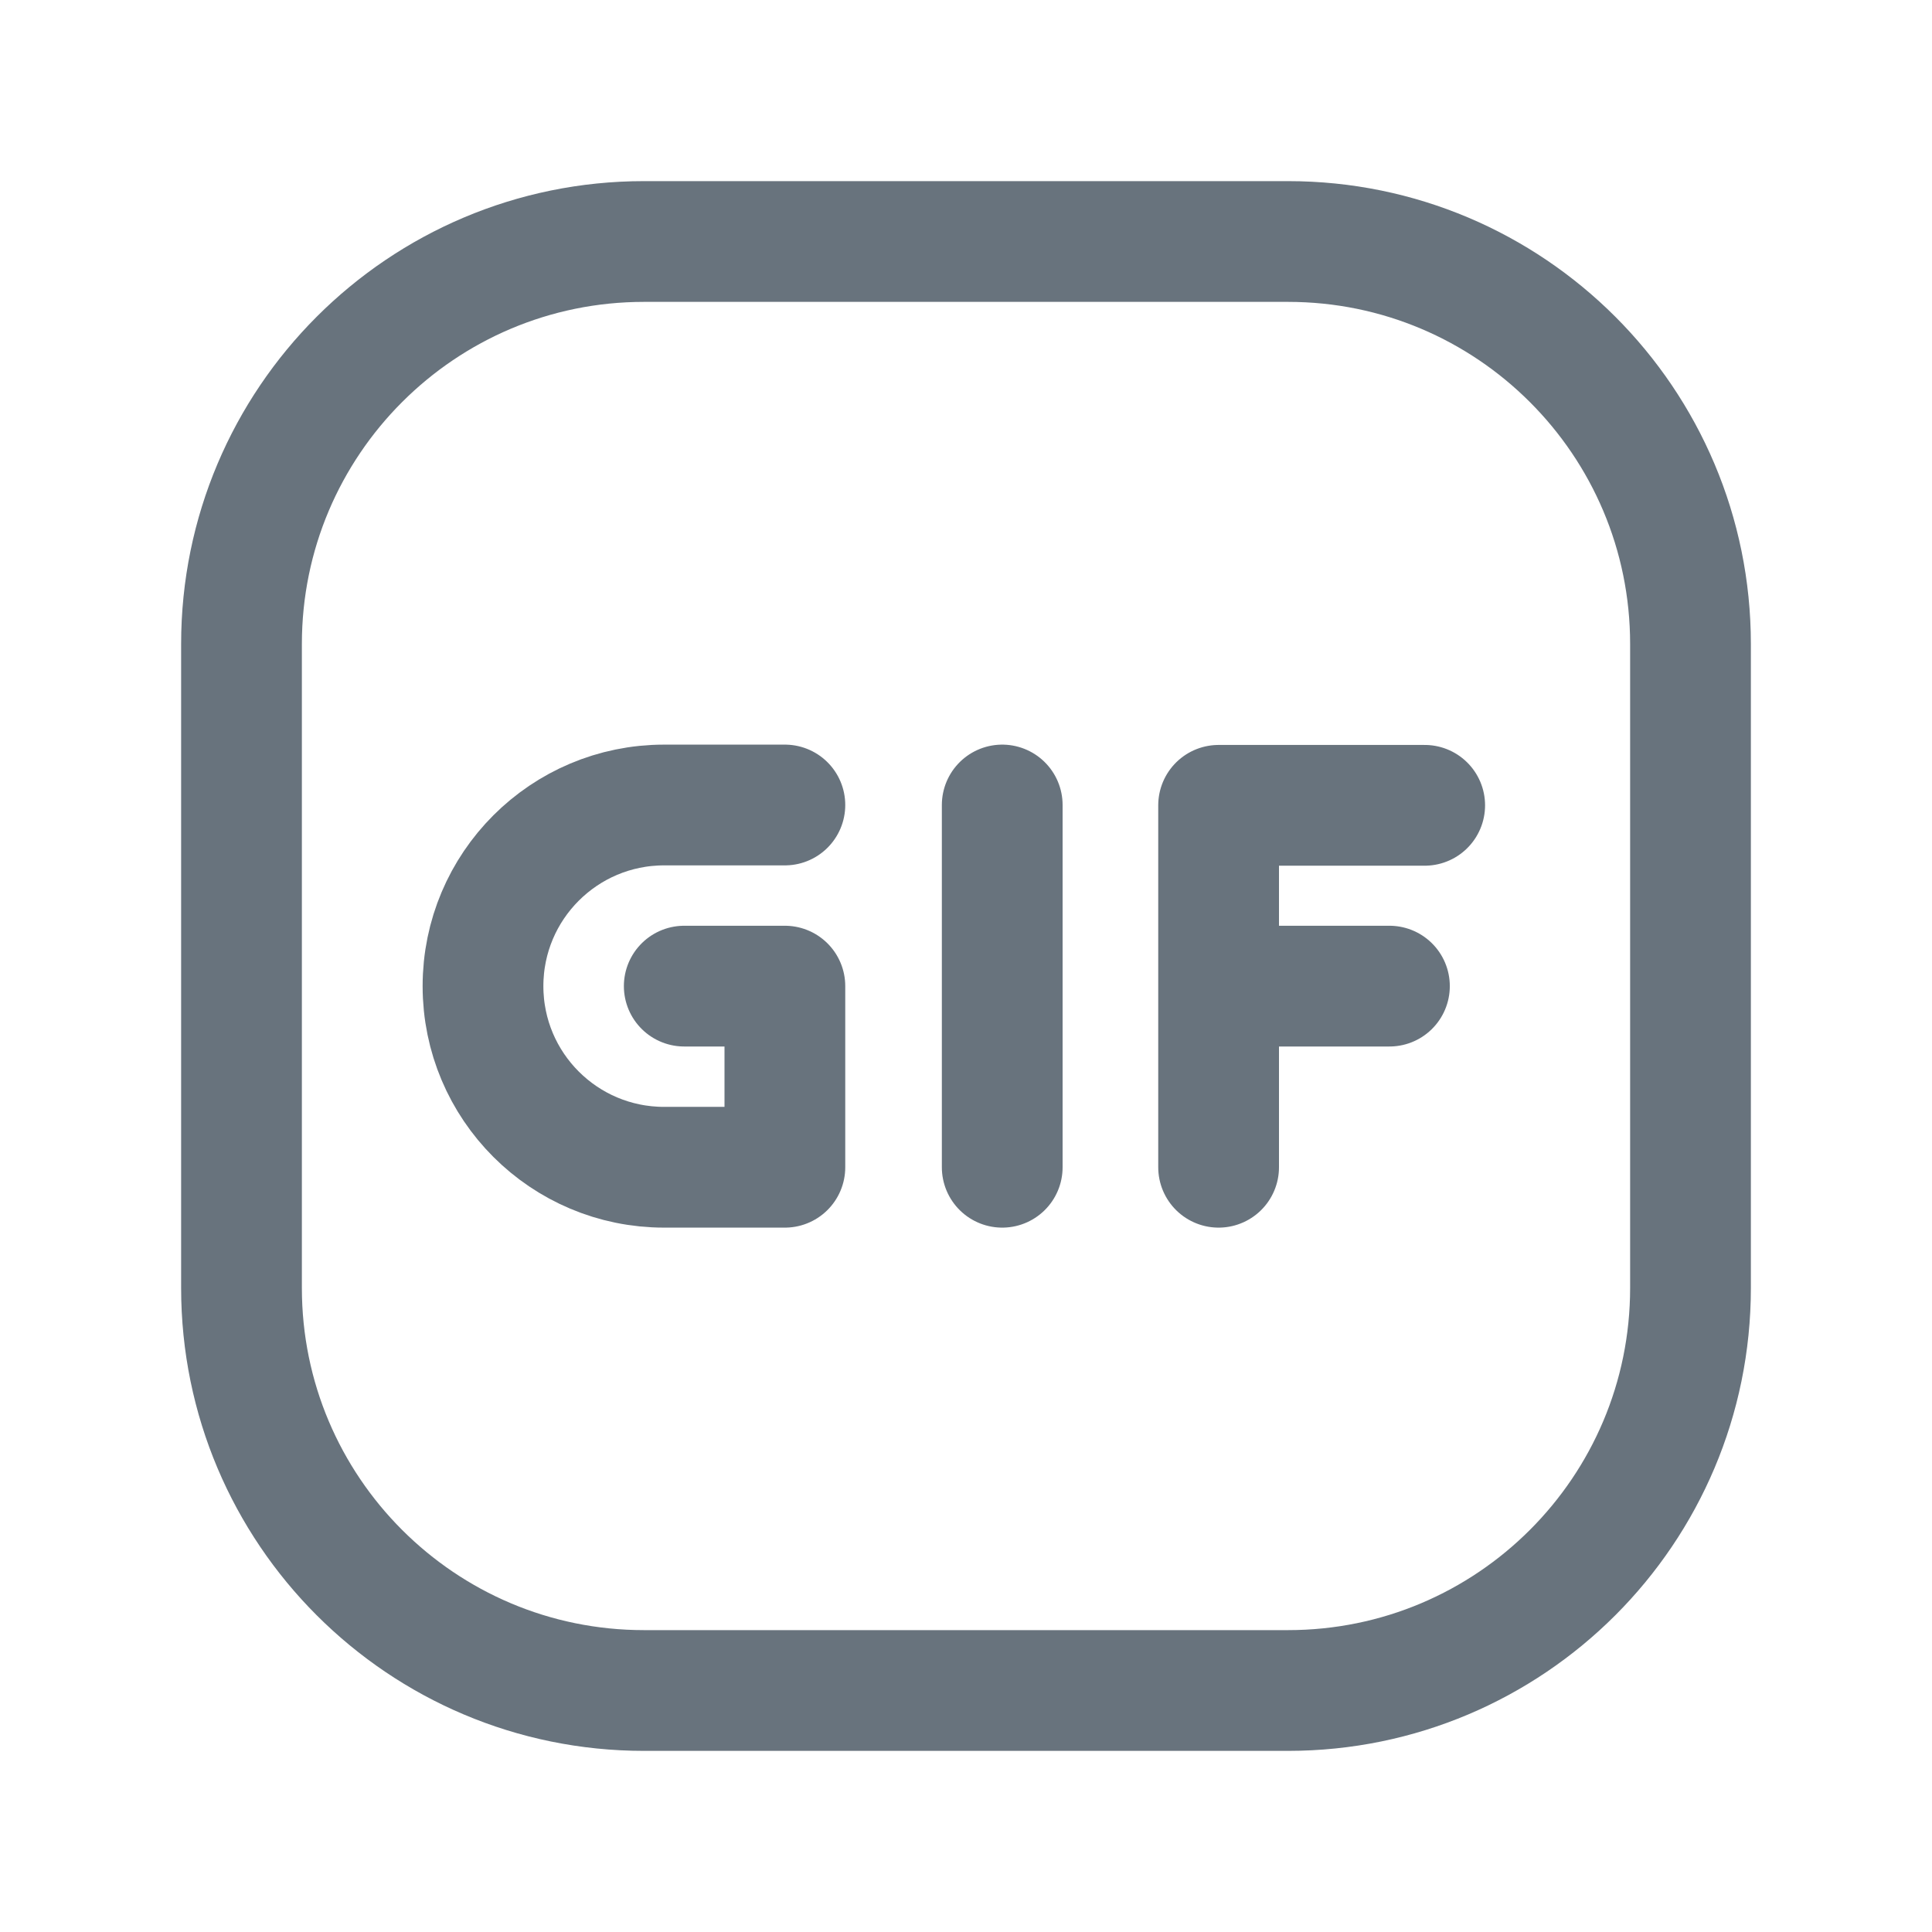
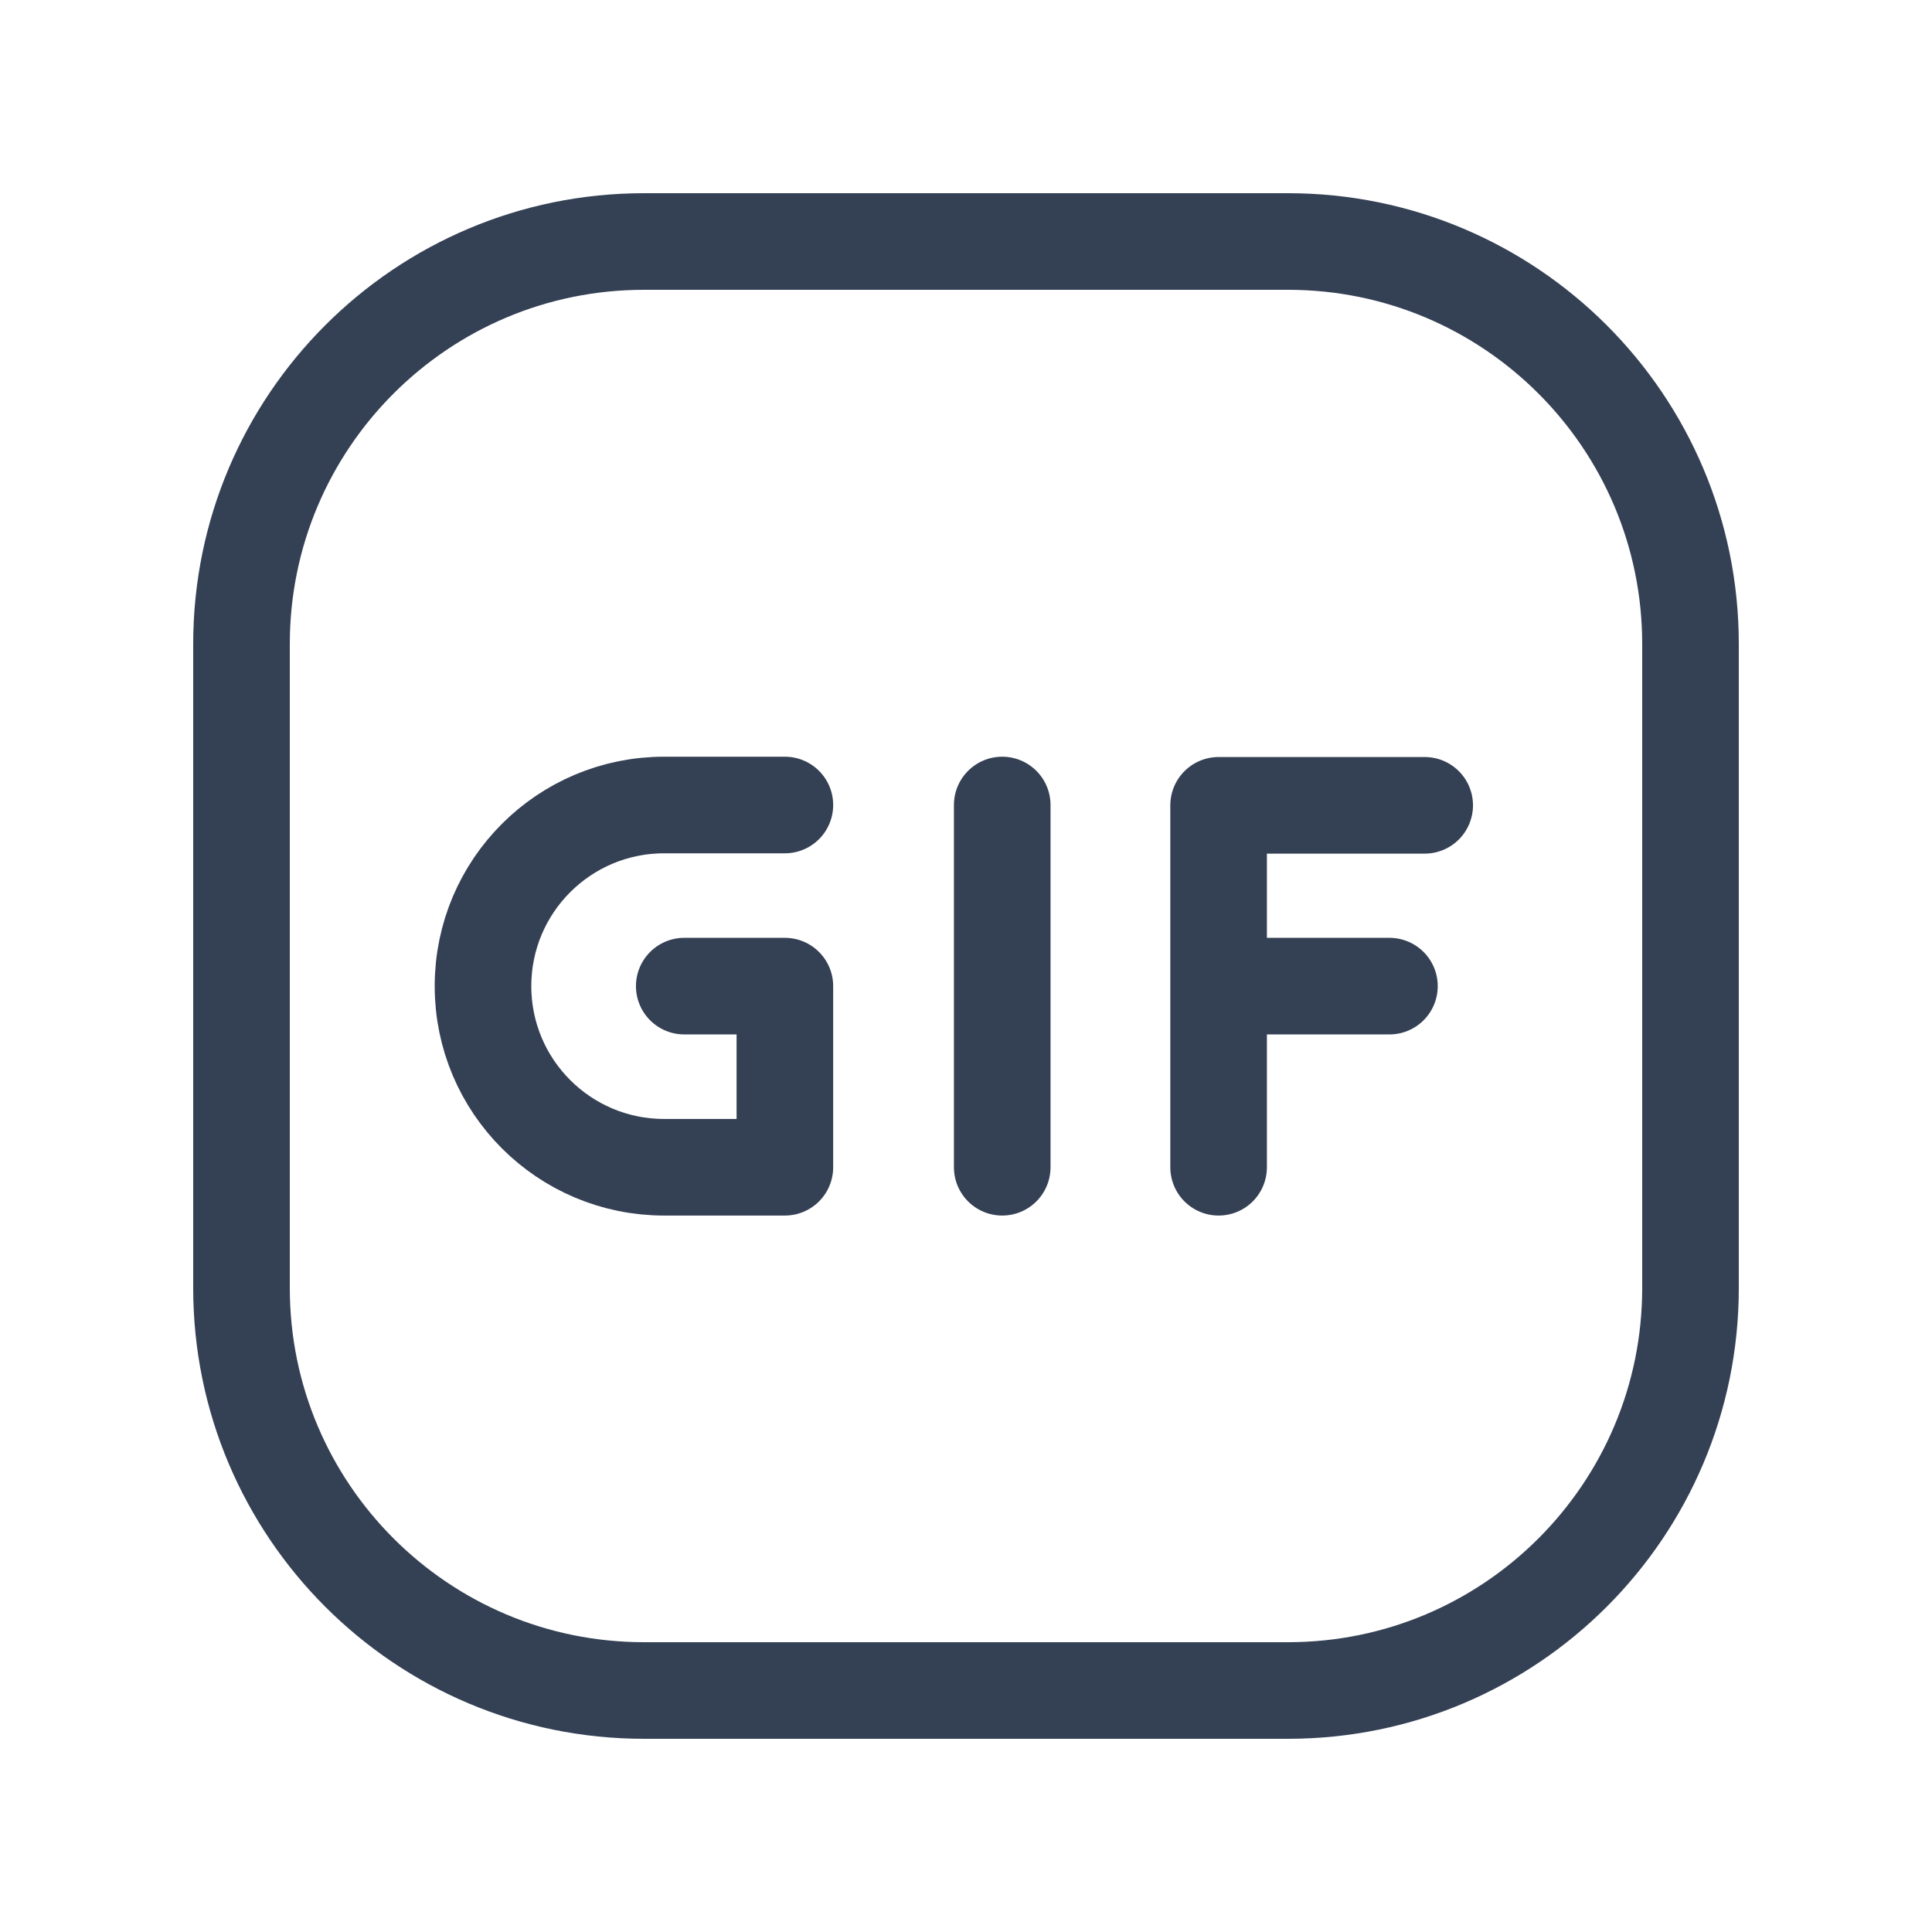
<svg xmlns="http://www.w3.org/2000/svg" width="24" height="24" viewBox="0 0 24 24" fill="none">
-   <path d="M15.14 12.25H17.26M17.698 10.004H15.138V14.5M12.45 10V14.5M9.75 10H8.25C7.007 10 6 11.007 6 12.25C6 13.493 7.007 14.5 8.25 14.5H9.75V12.25H8.5" stroke="#68737D" stroke-width="1.5" stroke-linecap="round" stroke-linejoin="round" />
-   <path d="M16 21H8C5.239 21 3 18.761 3 16V8C3 5.239 5.239 3 8 3H16C18.761 3 21 5.239 21 8V16C21 18.761 18.761 21 16 21Z" stroke="#68737D" stroke-width="1.5" stroke-linecap="round" stroke-linejoin="round" />
+   <path d="M15.14 12.25H17.26M17.698 10.004H15.138V14.5M12.45 10V14.5M9.75 10H8.25C7.007 10 6 11.007 6 12.25C6 13.493 7.007 14.5 8.25 14.5H9.75V12.25H8.5M16 21H8C5.239 21 3 18.761 3 16V8C3 5.239 5.239 3 8 3H16C18.761 3 21 5.239 21 8V16C21 18.761 18.761 21 16 21Z" stroke="#344054" stroke-width="1.2" stroke-linecap="round" stroke-linejoin="round" />
</svg>
